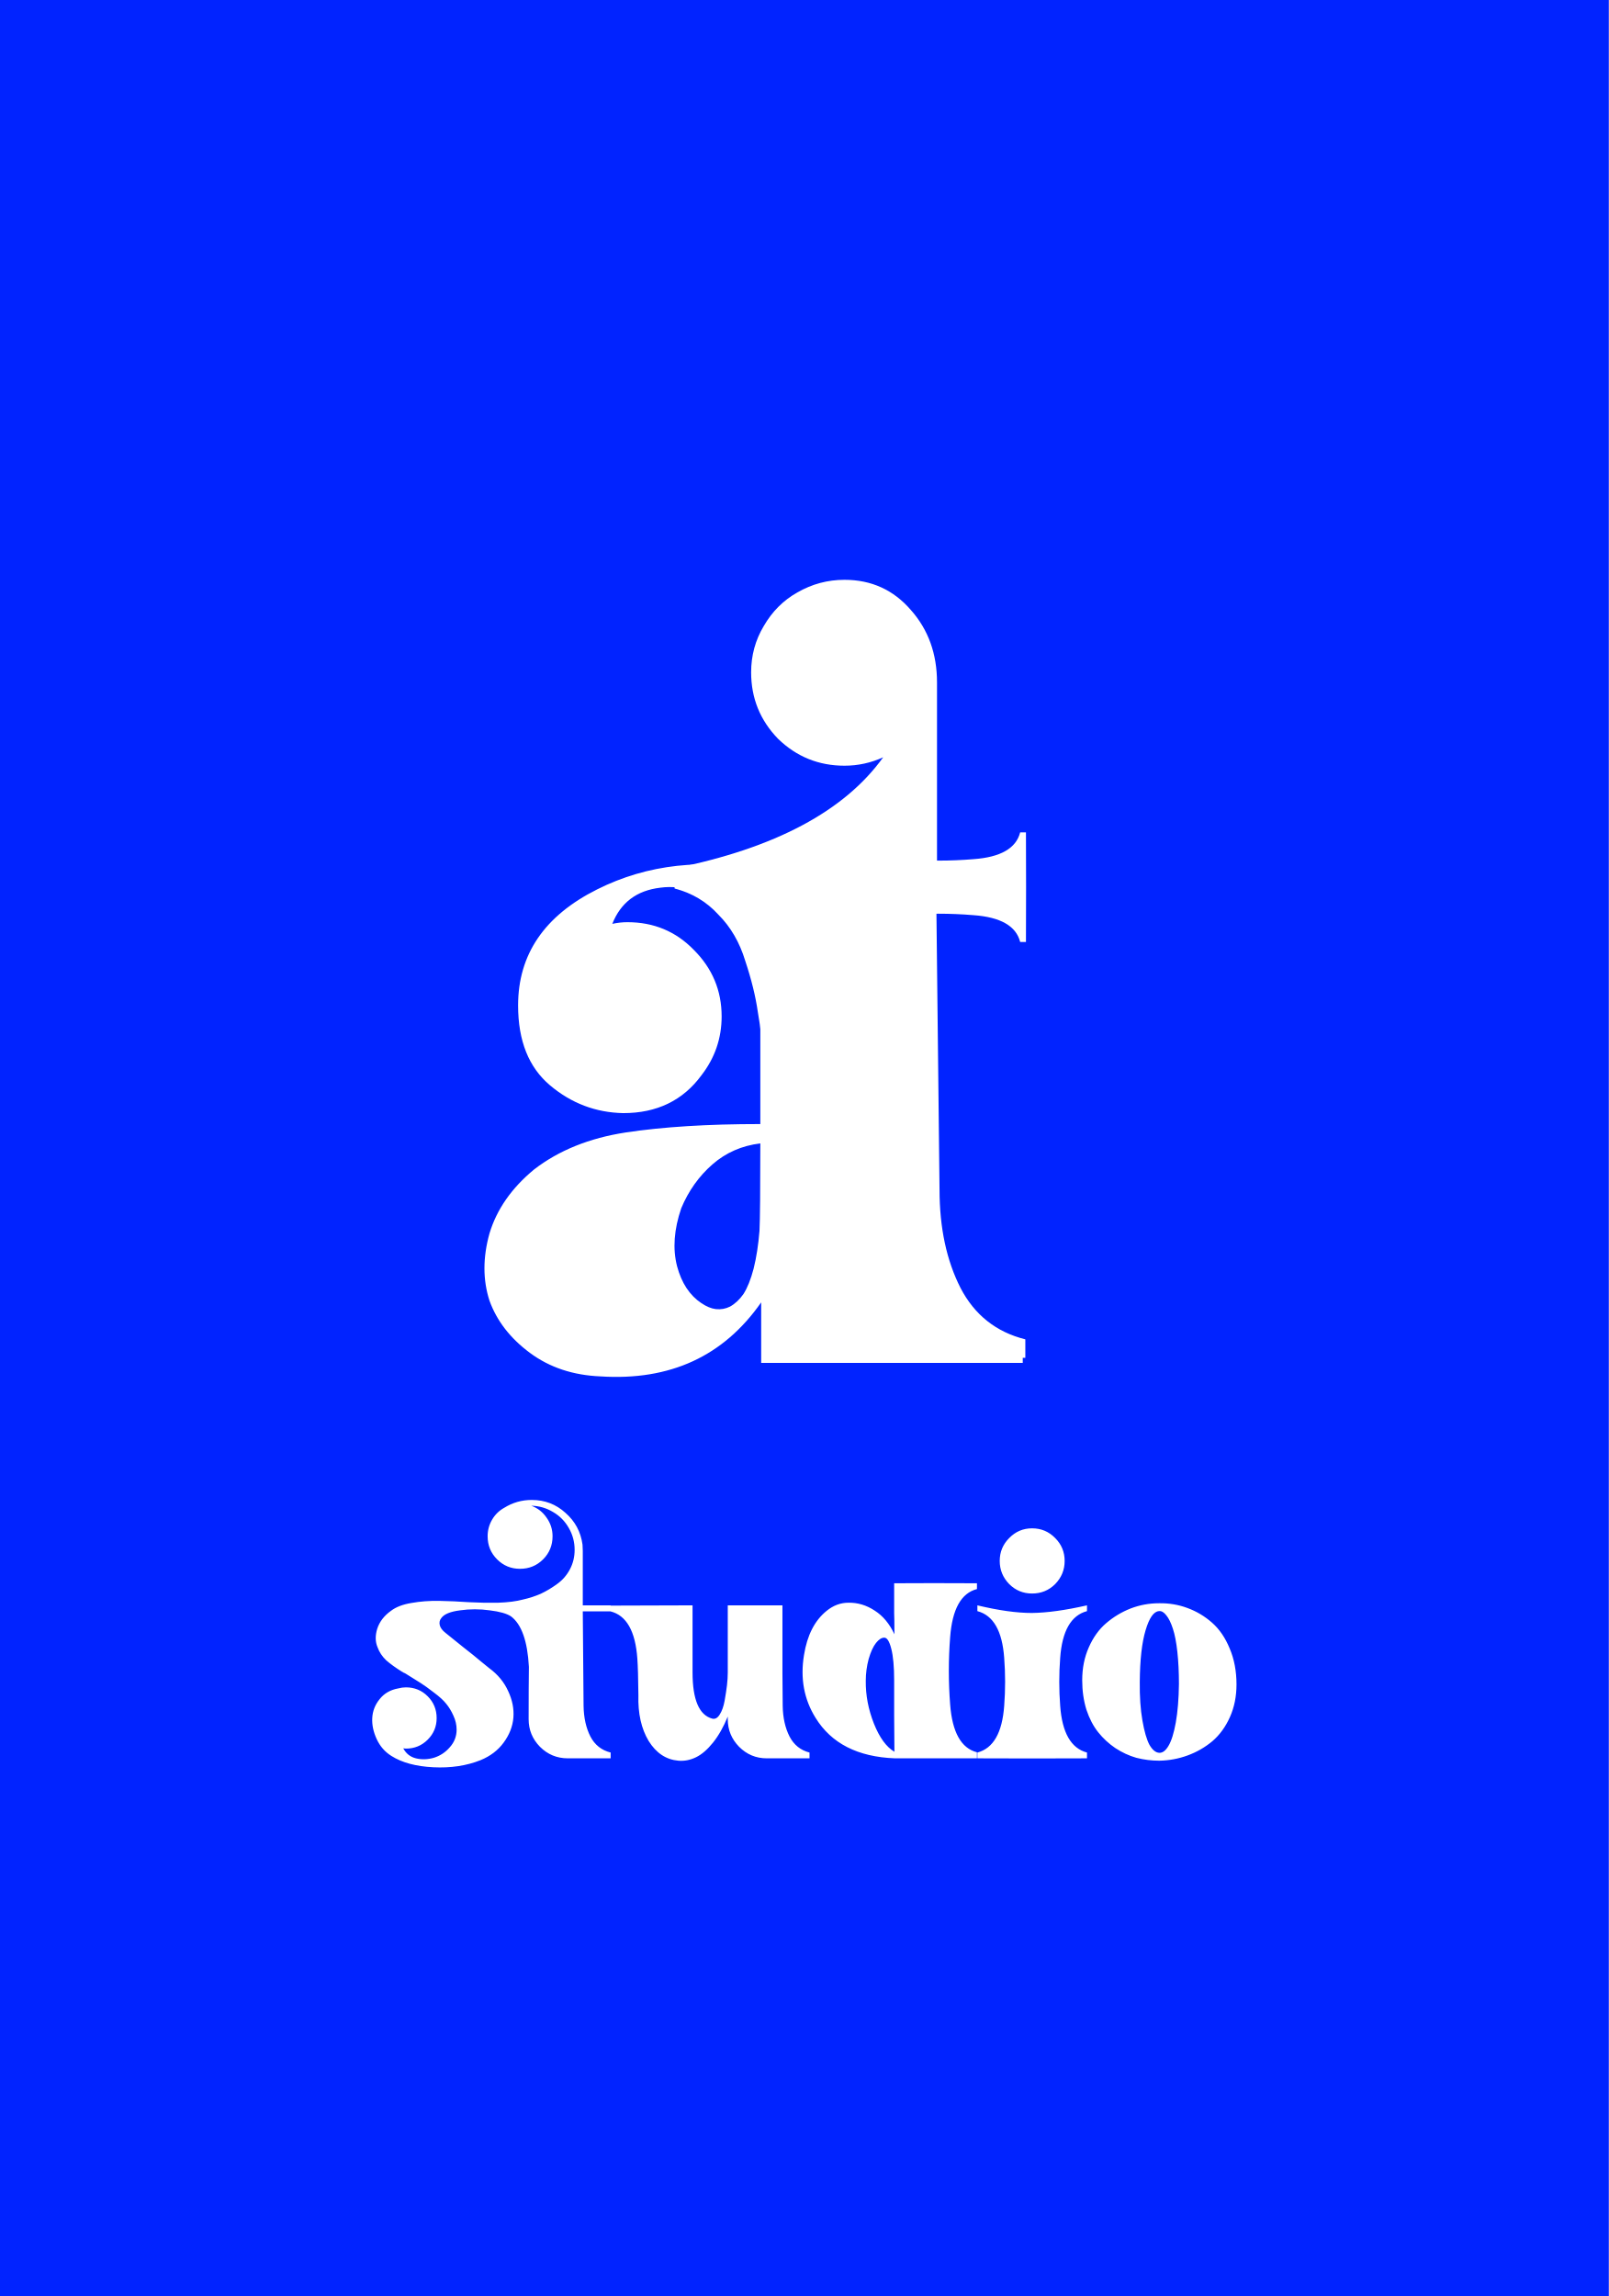
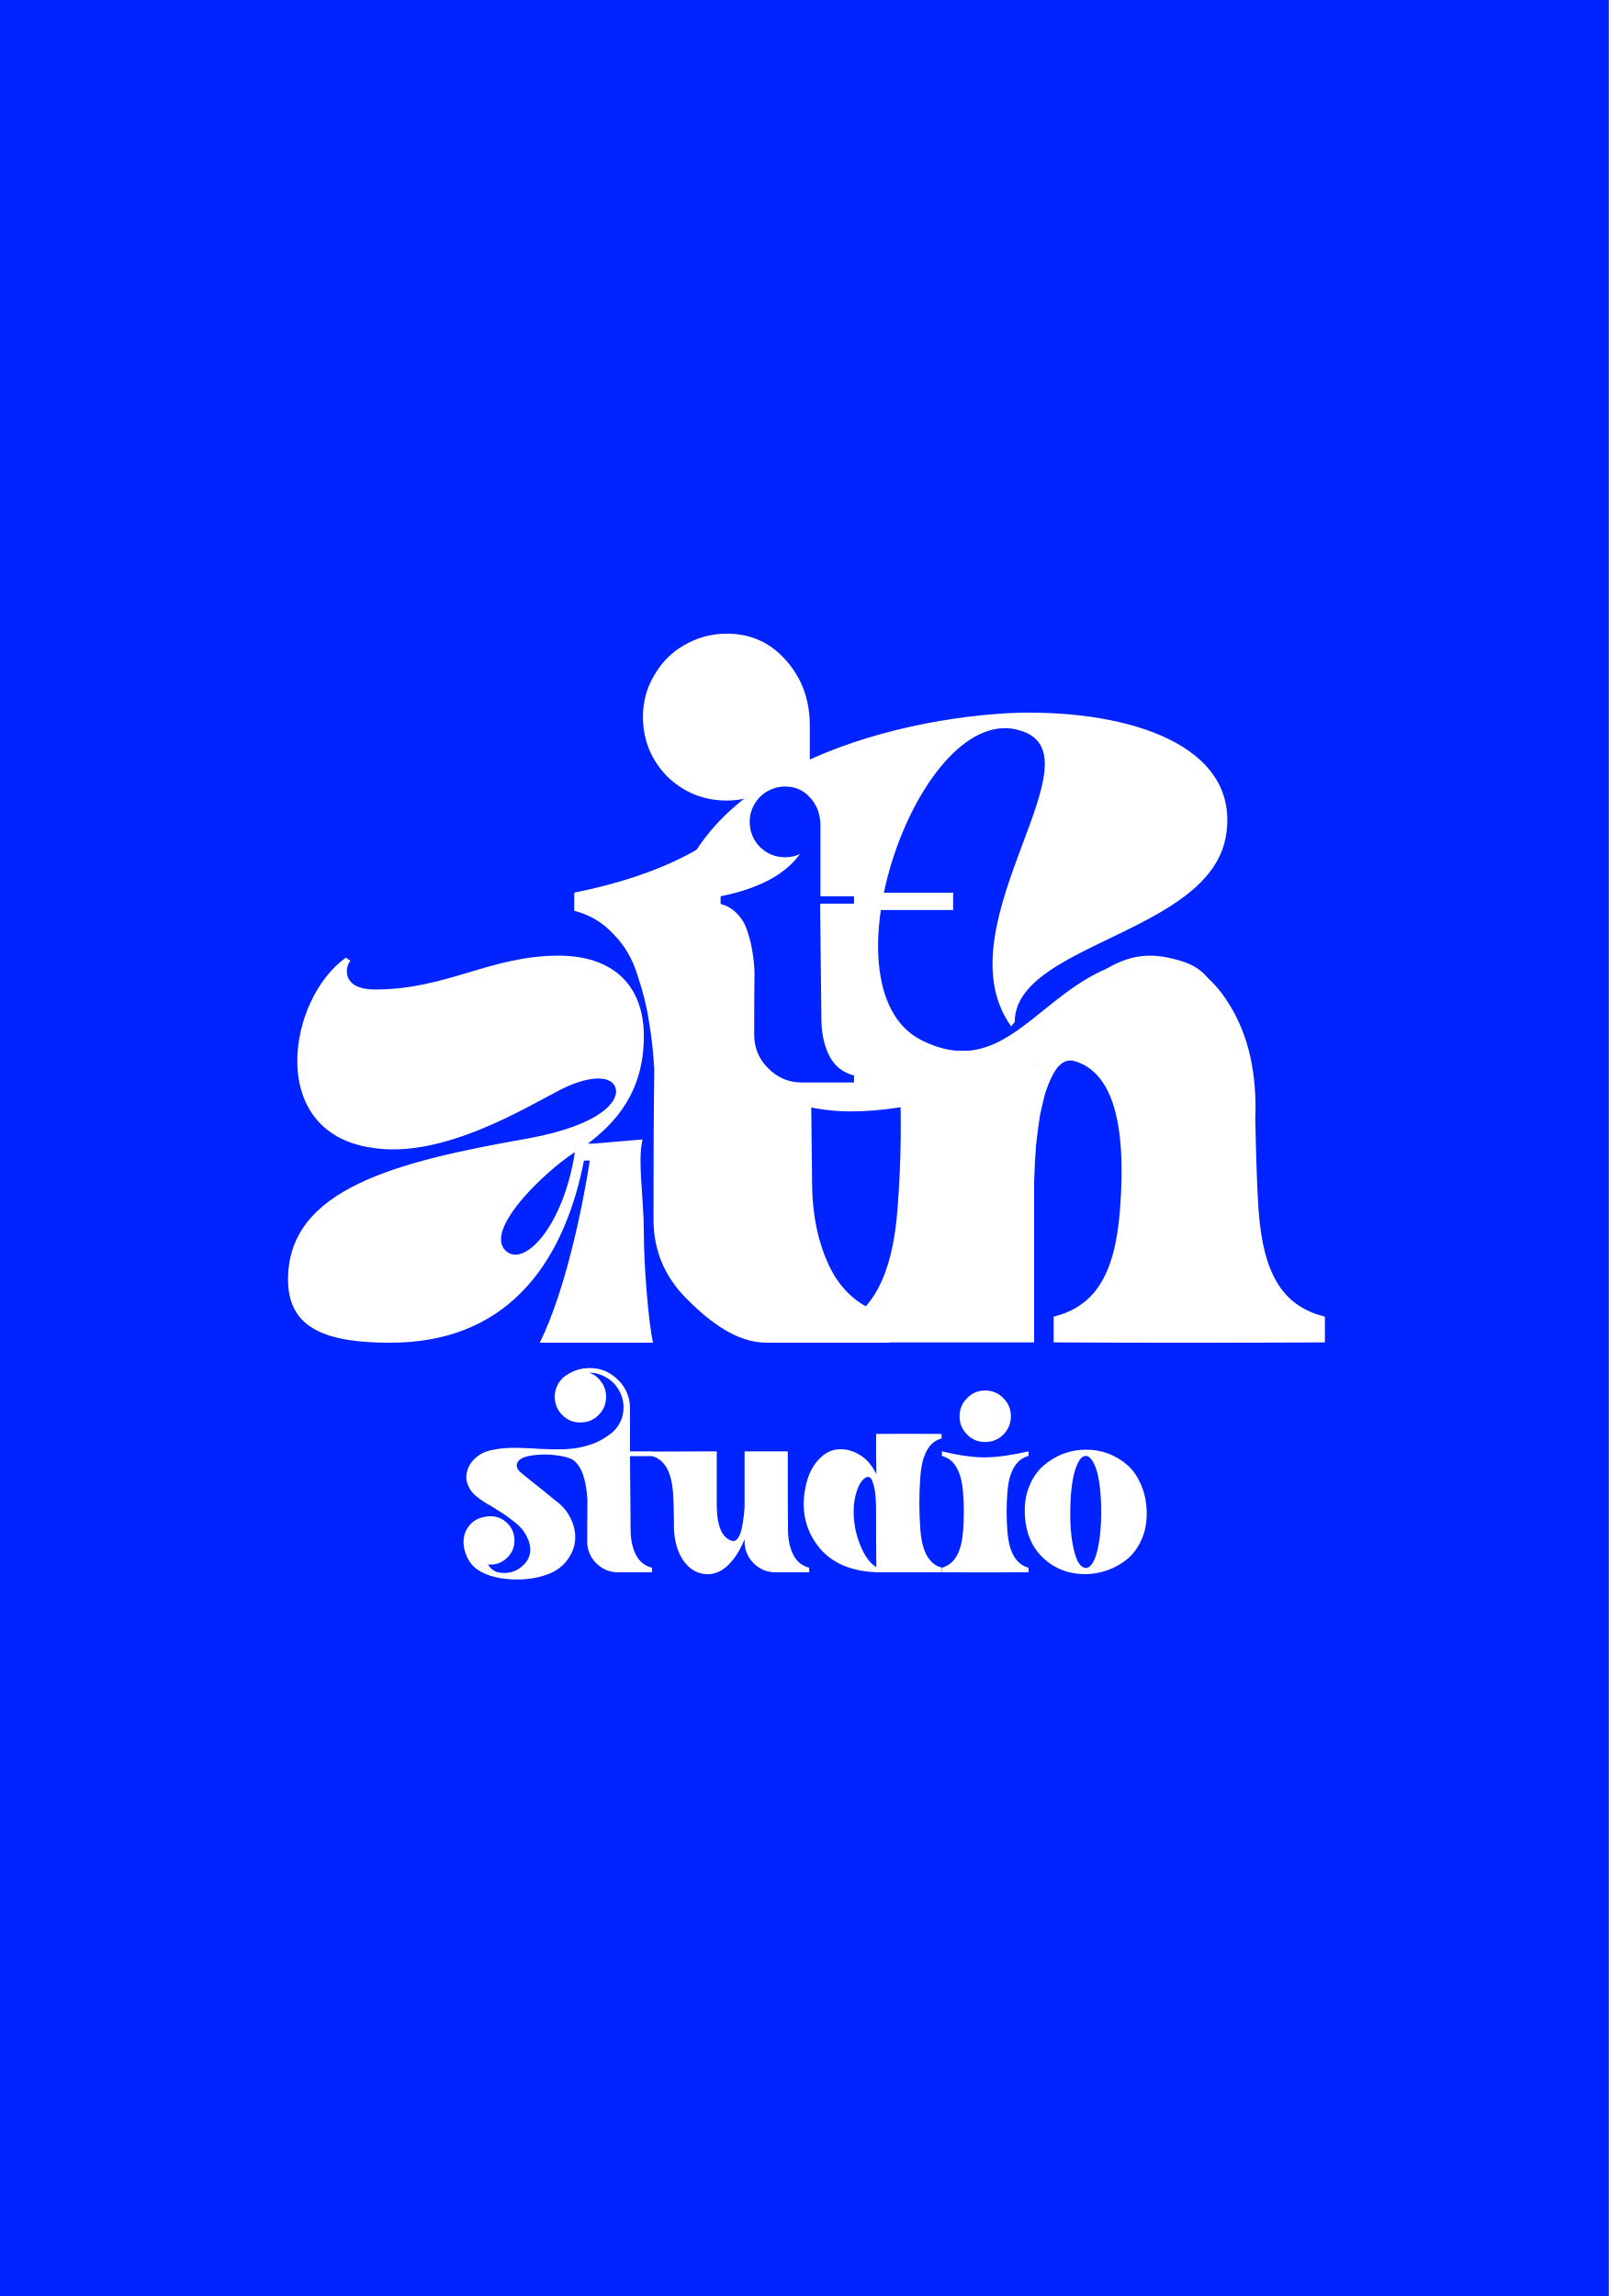
<svg xmlns="http://www.w3.org/2000/svg" width="391" height="558" viewBox="0 0 391 558" fill="none">
  <rect width="391" height="558" fill="#0123FF" />
-   <path d="M227.512 290.351C229.147 311.338 236.165 323.467 248.567 326.738V331.235C224.991 331.235 203.799 331.235 184.993 331.235V316.517C175.862 329.6 162.847 335.596 145.949 334.506C139.271 334.233 133.548 332.325 128.778 328.782C124.008 325.239 120.737 321.014 118.966 316.108C117.33 311.066 117.33 305.614 118.966 299.755C120.737 293.895 124.349 288.716 129.8 284.219C135.796 279.585 143.223 276.587 152.081 275.224C161.076 273.862 171.978 273.18 184.788 273.18V246.81C184.788 236.181 182.199 228.14 177.02 222.689C171.842 217.238 166.323 214.921 160.463 215.739C154.739 216.42 150.855 219.35 148.811 224.529C150.037 224.256 151.264 224.12 152.49 224.12C158.895 224.12 164.278 226.368 168.639 230.866C173.137 235.363 175.385 240.746 175.385 247.015C175.385 252.33 173.75 257.099 170.479 261.324C165.982 267.456 159.645 270.523 151.468 270.523C144.791 270.386 138.862 268.138 133.684 263.777C128.505 259.416 125.916 252.943 125.916 244.357C125.916 231.956 132.321 222.553 145.131 216.148C157.396 210.015 171.024 208.516 186.015 211.65C202.368 214.921 213.952 222.553 220.766 234.545C224.173 240.405 226.013 247.015 226.285 254.374C226.967 265.412 227.239 275.429 227.103 284.423C227.239 286.604 227.375 288.58 227.512 290.351ZM184.584 299.141C184.72 296.279 184.788 289.193 184.788 277.882C180.291 278.427 176.407 280.13 173.137 282.992C169.866 285.854 167.345 289.397 165.573 293.622C163.801 298.801 163.461 303.502 164.551 307.727C165.641 311.815 167.617 314.813 170.479 316.721C171.706 317.539 172.864 318.016 173.954 318.152C175.181 318.288 176.339 318.084 177.429 317.539C178.656 316.857 179.746 315.835 180.7 314.473C181.654 312.974 182.472 310.929 183.153 308.34C183.834 305.614 184.311 302.548 184.584 299.141Z" fill="white" />
-   <path d="M227.524 215.935L228.341 289.116C228.341 298.383 230.045 306.356 233.452 313.033C236.859 319.575 242.105 323.731 249.192 325.503V330H215.872C207.559 330 200.404 327.002 194.408 321.006C188.412 315.009 185.413 307.855 185.413 299.542C185.413 282.098 185.482 268.538 185.618 258.863C185.345 254.093 184.868 249.8 184.187 245.984C183.642 242.168 182.62 238.012 181.121 233.515C179.758 229.018 177.577 225.27 174.579 222.272C171.717 219.137 168.174 217.025 163.95 215.935C163.95 215.39 163.95 214.572 163.95 213.482C163.95 212.392 163.95 211.574 163.95 211.029C188.343 206.123 205.242 197.128 214.645 184.046C211.647 185.408 208.513 186.09 205.242 186.09C198.973 186.09 193.59 183.909 189.093 179.548C184.732 175.051 182.552 169.668 182.552 163.399C182.552 159.311 183.574 155.563 185.618 152.156C187.662 148.613 190.388 145.888 193.795 143.98C197.338 141.936 201.154 140.913 205.242 140.913C211.783 140.913 217.166 143.366 221.391 148.272C225.616 153.042 227.728 158.902 227.728 165.852V211.029H249.192V215.73H227.728V215.935H227.524Z" fill="white" />
-   <path d="M236.568 222.413C230.904 221.944 225.219 221.944 219.512 222.413C212.954 222.881 209.163 225.053 208.141 228.928H206.736C206.693 220.028 206.693 211.148 206.736 202.29H208.141C209.163 206.166 212.954 208.338 219.512 208.806C225.219 209.274 230.904 209.274 236.568 208.806C243.169 208.338 246.959 206.166 247.939 202.29H249.344C249.387 211.148 249.387 220.028 249.344 228.928H247.939C246.959 225.053 243.169 222.881 236.568 222.413Z" fill="white" />
-   <path d="M141.829 414.552C141.872 417.448 142.425 419.94 143.49 422.026C144.555 424.07 146.194 425.369 148.409 425.923V427.328H137.996C135.356 427.328 133.099 426.391 131.225 424.518C129.394 422.644 128.478 420.408 128.478 417.81C128.478 412.359 128.5 408.122 128.542 405.098C128.201 398.838 126.753 394.749 124.198 392.833C123.176 392.151 121.451 391.662 119.024 391.364C116.596 391.023 114.19 391.023 111.805 391.364C109.463 391.662 107.951 392.279 107.27 393.216C106.844 393.727 106.716 394.323 106.887 395.005C107.057 395.644 107.525 396.261 108.292 396.857C109.484 397.794 110.911 398.944 112.572 400.307C114.275 401.627 115.702 402.777 116.852 403.756C118.044 404.736 118.726 405.29 118.896 405.417C120.983 406.95 122.516 408.803 123.496 410.975C124.518 413.147 124.943 415.298 124.773 417.427C124.603 419.556 123.815 421.579 122.41 423.496C121.047 425.369 119.173 426.796 116.788 427.776C113.381 429.138 109.548 429.713 105.29 429.5C101.073 429.287 97.688 428.372 95.132 426.753C93.557 425.774 92.364 424.411 91.555 422.665C90.746 420.919 90.384 419.216 90.469 417.555C90.554 415.851 91.151 414.318 92.258 412.955C93.365 411.55 94.877 410.677 96.793 410.336C97.432 410.166 98.05 410.081 98.646 410.081C100.733 410.081 102.5 410.805 103.948 412.253C105.396 413.701 106.12 415.468 106.12 417.555C106.12 419.599 105.396 421.345 103.948 422.793C102.5 424.241 100.733 424.965 98.646 424.965C98.433 424.965 98.22 424.943 98.007 424.901C98.689 426.179 99.711 426.988 101.073 427.328C102.479 427.669 103.927 427.626 105.417 427.201C106.95 426.732 108.249 425.88 109.314 424.645C110.421 423.41 110.975 421.984 110.975 420.365C110.975 419.216 110.719 418.087 110.208 416.98C109.697 415.83 109.101 414.85 108.42 414.041C107.781 413.232 106.801 412.338 105.481 411.358C104.161 410.336 103.096 409.57 102.287 409.059C101.478 408.547 100.286 407.802 98.71 406.823C98.582 406.738 98.476 406.674 98.39 406.631C98.305 406.588 98.199 406.546 98.071 406.503C97.986 406.418 97.879 406.354 97.752 406.312C96.176 405.332 94.877 404.395 93.855 403.501C92.875 402.564 92.173 401.499 91.747 400.307C91.193 398.987 91.172 397.496 91.683 395.835C92.237 394.132 93.344 392.684 95.005 391.491C96.24 390.554 97.901 389.916 99.987 389.575C102.117 389.192 104.374 389.021 106.759 389.064C109.144 389.106 111.529 389.213 113.913 389.383C116.298 389.511 118.683 389.554 121.068 389.511C123.496 389.426 125.497 389.17 127.073 388.744C128.606 388.404 130.054 387.935 131.417 387.339C132.78 386.7 134.1 385.912 135.377 384.976C136.698 384.039 137.741 382.846 138.507 381.398C139.274 379.95 139.657 378.375 139.657 376.671C139.657 374.755 139.189 372.987 138.252 371.369C137.315 369.708 136.037 368.409 134.419 367.472C132.801 366.493 131.033 365.982 129.117 365.939C130.65 366.493 131.885 367.451 132.822 368.814C133.802 370.177 134.291 371.688 134.291 373.349C134.291 375.564 133.525 377.438 131.992 378.971C130.459 380.504 128.585 381.27 126.37 381.27C124.198 381.27 122.346 380.504 120.813 378.971C119.279 377.438 118.513 375.564 118.513 373.349C118.513 371.901 118.875 370.56 119.599 369.325C120.323 368.09 121.302 367.132 122.537 366.45C124.581 365.173 126.817 364.534 129.245 364.534C132.396 364.534 135.122 365.577 137.421 367.664C139.764 369.708 141.148 372.285 141.574 375.393C141.616 375.904 141.638 376.416 141.638 376.927V390.15H148.409V391.619H141.638C141.638 393.493 141.701 401.137 141.829 414.552ZM176.875 406.503V390.15C181.347 390.15 185.776 390.15 190.162 390.15V406.759C190.162 407.312 190.184 409.91 190.226 414.552C190.269 417.448 190.823 419.94 191.887 422.026C192.952 424.07 194.57 425.369 196.742 425.923V427.328H186.33C183.732 427.328 181.496 426.391 179.622 424.518C177.791 422.644 176.875 420.408 176.875 417.81V417.171C175.853 419.684 174.661 421.792 173.298 423.496C171.935 425.199 170.551 426.391 169.146 427.073C167.74 427.754 166.314 428.031 164.866 427.903C161.885 427.648 159.478 426.051 157.647 423.112C155.859 420.131 155.028 416.426 155.156 411.997C155.113 407.823 155.028 404.864 154.9 403.118C154.432 396.431 152.26 392.599 148.384 391.619V390.214C155.752 390.171 162.396 390.15 168.315 390.15V406.439C168.315 413.083 169.912 416.831 173.106 417.682C173.788 417.853 174.384 417.533 174.895 416.724C175.449 415.872 175.853 414.744 176.109 413.339C176.364 411.891 176.556 410.634 176.684 409.57C176.811 408.462 176.875 407.44 176.875 406.503ZM218.975 427.328H218.911C218.102 427.328 217.633 427.328 217.505 427.328C208.477 426.988 202.046 423.708 198.213 417.491C195.403 412.977 194.466 407.887 195.403 402.223C196.169 397.411 198 393.834 200.896 391.491C202.515 390.171 204.282 389.511 206.198 389.511C208.456 389.468 210.585 390.107 212.586 391.427C214.588 392.705 216.185 394.622 217.378 397.177C217.378 394.536 217.356 392.833 217.314 392.066V384.784C223.361 384.741 230.068 384.741 237.436 384.784V386.189C233.603 387.169 231.431 391.065 230.92 397.879C230.494 403.331 230.494 408.782 230.92 414.233C231.431 421.004 233.603 424.88 237.436 425.859V427.328C230.494 427.328 224.341 427.328 218.975 427.328ZM210.415 408.484C210.372 411.976 211.032 415.447 212.395 418.896C213.758 422.303 215.419 424.582 217.378 425.731C217.378 424.965 217.356 422.048 217.314 416.98C217.314 411.869 217.314 409.016 217.314 408.42C217.314 405.055 217.079 402.479 216.611 400.69C216.143 398.859 215.568 397.965 214.886 398.007C214.247 398.007 213.587 398.433 212.906 399.285C212.225 400.137 211.628 401.435 211.117 403.182C210.649 404.928 210.415 406.695 210.415 408.484ZM257.663 414.552C258.132 421.111 260.304 424.901 264.179 425.923V427.328C255.278 427.371 246.399 427.371 237.541 427.328V425.923C241.416 424.901 243.588 421.111 244.057 414.552C244.355 410.677 244.355 406.801 244.057 402.926C243.588 396.368 241.416 392.577 237.541 391.555V390.15C242.694 391.385 247.102 392.002 250.764 392.002C254.469 391.96 258.941 391.342 264.179 390.15V391.555C260.304 392.577 258.132 396.368 257.663 402.926C257.365 406.801 257.365 410.677 257.663 414.552ZM245.27 384.976C243.737 383.4 242.971 381.526 242.971 379.354C242.971 377.182 243.737 375.33 245.27 373.796C246.804 372.221 248.656 371.433 250.828 371.433C253.043 371.433 254.916 372.221 256.45 373.796C257.983 375.33 258.749 377.182 258.749 379.354C258.749 381.526 257.983 383.4 256.45 384.976C254.916 386.509 253.043 387.275 250.828 387.275C248.656 387.275 246.804 386.509 245.27 384.976ZM300.515 409.378C300.515 412.274 299.983 414.914 298.918 417.299C297.853 419.684 296.427 421.643 294.638 423.176C292.849 424.667 290.848 425.817 288.633 426.626C286.419 427.435 284.119 427.861 281.734 427.903C279.86 427.903 278.008 427.669 276.177 427.201C274.388 426.69 272.685 425.902 271.066 424.837C269.49 423.772 268.106 422.495 266.914 421.004C265.722 419.514 264.763 417.682 264.039 415.51C263.358 413.296 263.017 410.911 263.017 408.356C263.017 405.417 263.55 402.756 264.614 400.371C265.679 397.943 267.084 395.984 268.83 394.494C270.619 392.961 272.599 391.768 274.771 390.916C276.986 390.065 279.285 389.639 281.67 389.639C284.098 389.596 286.398 389.98 288.569 390.789C290.784 391.598 292.786 392.79 294.574 394.366C296.363 395.942 297.79 398.028 298.854 400.626C299.962 403.224 300.515 406.141 300.515 409.378ZM281.67 391.555C280.393 391.64 279.307 393.195 278.412 396.219C277.518 399.2 277.05 403.373 277.007 408.739C276.964 412.316 277.177 415.447 277.646 418.13C278.114 420.813 278.689 422.793 279.371 424.07C280.095 425.305 280.883 425.944 281.734 425.987C282.543 426.029 283.289 425.476 283.97 424.326C284.694 423.134 285.29 421.238 285.759 418.641C286.227 416 286.483 412.87 286.525 409.25C286.525 406.397 286.398 403.799 286.142 401.457C285.886 399.114 285.525 397.241 285.056 395.835C284.588 394.387 284.055 393.301 283.459 392.577C282.863 391.811 282.267 391.47 281.67 391.555Z" fill="white" />
+   <path d="M158.69 326.321H131.182C137.348 313.832 141.458 294.07 143.355 282.055H141.932C136.715 308.457 122.25 326.321 94.9 326.321C79.723 326.321 70 323.159 70 310.986C70 289.011 95.927 282.371 128.336 276.68C146.359 273.36 150.785 267.352 149.521 264.191C148.256 261.029 142.407 261.661 136.241 264.823C127.862 269.091 107.31 281.897 90.078 278.893C64.625 274.941 70 242.69 84.07 232.73L85.177 233.521C84.07 234.469 82.489 240.477 91.184 240.477C108.575 240.477 119.167 232.256 135.767 232.256C148.572 232.256 156.477 239.054 156.477 251.859C156.477 265.455 149.521 272.886 142.881 277.945H144.146L156.161 276.917C154.896 282.292 156.477 290.908 156.477 299.603C156.477 307.666 157.583 321.104 158.69 326.321ZM122.961 304.03C127.546 308.14 137.031 297.706 139.719 280C137.98 281.107 134.818 283.478 131.498 286.64C126.913 290.908 118.693 300.078 122.961 304.03Z" fill="white" />
+   <path d="M202.007 326.245H251.332V294.153V287.038C251.438 283.877 251.596 280.925 251.807 278.185C252.123 275.445 252.439 273.073 252.755 271.071C253.177 269.069 253.598 267.277 254.02 265.696C254.547 264.115 255.074 262.797 255.601 261.744C256.128 260.69 256.655 259.846 257.182 259.214C257.814 258.582 258.394 258.16 258.921 257.949C259.553 257.739 260.185 257.686 260.818 257.791C270.093 260.215 273.887 272.285 272.201 293.994C270.936 310.645 265.561 317.573 256.075 319.997V326.245C277.997 326.351 299.972 326.351 322 326.245V319.997C312.409 317.573 307.034 310.645 305.874 293.994C305.558 289.674 305.295 282.294 305.084 271.861C305.505 260.901 303.45 251.73 298.918 244.353C294.492 236.976 288.589 232.97 281.212 232.338C275.731 231.811 270.303 233.814 264.928 238.346C259.658 242.877 255.179 249.782 251.49 259.056V255.499C238.679 255.409 231.622 255.362 218.419 255.417C218.502 256.121 218.548 256.892 218.455 257.622C218.45 257.662 218.444 257.703 218.438 257.743C219.174 269.774 219.073 281.807 218.133 293.836C216.868 310.593 211.493 320.185 202.007 322.609V326.245Z" fill="white" />
+   <path d="M162.587 229.573C162.526 253.38 183.598 270.052 206.53 270.11C222.757 270.151 237.875 264.324 248.598 260.192C257.936 256.592 262.277 249.449 262.775 253.416C263.146 256.989 266.611 257.973 270.967 259.21C272.021 259.509 273.126 259.823 274.253 260.192C286.031 257.872 295.049 253.974 295.558 244.981C296.235 236.465 288.384 231.859 278.553 232.926C267.883 234.031 260.424 240.041 253.562 245.57C244.547 252.833 236.562 259.267 223.682 252.661C198.817 239.494 223.893 169.667 248.116 177.591C257.732 180.544 253.601 191.578 248.598 204.942C243.154 219.484 236.677 236.785 245.75 249.441L246.626 248.351C246.649 239.17 257.677 233.855 269.53 228.141C282.491 221.894 296.439 215.171 298.068 202.398C300.962 181.22 274.774 172.635 247.472 173.221C217.329 174.237 162.693 187.639 162.587 229.573Z" fill="white" />
+   <path d="M196.631 221.347L197.365 287.042C197.365 295.361 198.895 302.518 201.953 308.513C205.012 314.384 209.722 318.116 216.083 319.706L216.236 326.321H186.325C178.862 326.321 172.286 321.052 166.903 315.669C161.521 310.286 158.829 303.863 158.829 296.401C158.829 280.742 158.89 268.569 159.013 259.883C158.768 255.601 158.34 251.748 157.728 248.322C157.239 244.897 156.321 241.166 154.976 237.128C153.752 233.091 151.795 229.727 149.103 227.036C146.534 224.222 143.354 222.325 139.561 221.347C139.561 220.857 139.561 220.123 139.561 219.145C139.561 218.166 139.561 217.432 139.561 216.943C161.459 212.538 176.629 204.464 185.071 192.72C182.379 193.943 179.565 194.555 176.629 194.555C171.002 194.555 166.169 192.597 162.132 188.683C158.217 184.646 156.26 179.813 156.26 174.186C156.26 170.516 157.178 167.151 159.013 164.093C160.848 160.912 163.294 158.465 166.353 156.753C169.534 154.918 172.959 154 176.629 154C182.501 154 187.334 156.202 191.126 160.606C194.919 164.888 196.815 170.149 196.815 176.388V216.943H231.65V221.163H196.815V221.347H196.631Z" fill="white" />
+   <path d="M199.317 219.691L199.628 247.531C199.628 251.056 200.276 254.089 201.572 256.63C202.868 259.118 204.864 260.699 207.56 261.373V263.084H194.884C191.722 263.084 189 261.943 186.719 259.662C184.438 257.381 183.297 254.659 183.297 251.497C183.297 244.861 183.323 239.703 183.375 236.022C183.271 234.208 183.09 232.575 182.831 231.123C182.623 229.671 182.234 228.09 181.664 226.379C181.146 224.668 180.316 223.243 179.176 222.102C178.087 220.91 176.739 220.106 175.132 219.691C175.132 219.484 175.132 219.173 175.132 218.758C175.132 218.344 175.132 218.032 175.132 217.825C184.412 215.959 190.84 212.537 194.417 207.56C193.277 208.079 192.085 208.338 190.84 208.338C188.455 208.338 186.408 207.508 184.697 205.849C183.038 204.139 182.208 202.091 182.208 199.706C182.208 198.151 182.597 196.725 183.375 195.429C184.153 194.081 185.189 193.044 186.485 192.318C187.833 191.541 189.285 191.152 190.84 191.152C193.329 191.152 195.377 192.085 196.984 193.951C198.591 195.766 199.394 197.995 199.394 200.639V217.825H207.56V219.614H199.394V219.691H199.317Z" fill="#0123FF" />
+   <path d="M153.26 372.016C153.293 374.305 153.731 376.274 154.573 377.924C155.414 379.539 156.71 380.566 158.461 381.004V382.115H150.23C148.143 382.115 146.359 381.374 144.877 379.893C143.43 378.412 142.706 376.644 142.706 374.591C142.706 370.282 142.723 366.932 142.757 364.542C142.487 359.594 141.343 356.362 139.323 354.847C138.515 354.309 137.152 353.922 135.233 353.686C133.314 353.417 131.412 353.417 129.527 353.686C127.675 353.922 126.48 354.41 125.942 355.15C125.605 355.554 125.504 356.025 125.639 356.564C125.773 357.069 126.144 357.557 126.75 358.028C127.692 358.769 128.82 359.678 130.133 360.755C131.479 361.799 132.607 362.708 133.516 363.482C134.459 364.256 134.997 364.694 135.132 364.795C136.781 366.007 137.993 367.471 138.767 369.188C139.575 370.905 139.912 372.605 139.777 374.288C139.643 375.971 139.02 377.57 137.909 379.085C136.832 380.566 135.351 381.694 133.465 382.468C130.772 383.545 127.743 384 124.376 383.832C121.044 383.663 118.367 382.94 116.348 381.66C115.102 380.886 114.159 379.809 113.52 378.429C112.88 377.048 112.594 375.702 112.661 374.389C112.729 373.042 113.2 371.831 114.075 370.753C114.951 369.642 116.146 368.952 117.66 368.683C118.165 368.548 118.654 368.481 119.125 368.481C120.774 368.481 122.171 369.053 123.316 370.198C124.46 371.342 125.033 372.739 125.033 374.389C125.033 376.005 124.46 377.385 123.316 378.53C122.171 379.674 120.774 380.246 119.125 380.246C118.956 380.246 118.788 380.23 118.62 380.196C119.158 381.206 119.966 381.845 121.044 382.115C122.155 382.384 123.299 382.35 124.477 382.014C125.689 381.643 126.716 380.97 127.558 379.994C128.433 379.018 128.87 377.89 128.87 376.611C128.87 375.702 128.668 374.81 128.264 373.935C127.86 373.026 127.389 372.251 126.851 371.612C126.346 370.972 125.571 370.265 124.528 369.491C123.484 368.683 122.643 368.077 122.003 367.673C121.363 367.269 120.421 366.68 119.175 365.906C119.074 365.838 118.99 365.788 118.923 365.754C118.855 365.721 118.771 365.687 118.67 365.653C118.603 365.586 118.519 365.535 118.418 365.502C117.172 364.728 116.146 363.987 115.338 363.28C114.563 362.539 114.008 361.698 113.671 360.755C113.234 359.712 113.217 358.533 113.621 357.221C114.058 355.874 114.934 354.729 116.247 353.787C117.223 353.046 118.536 352.541 120.185 352.272C121.868 351.969 123.653 351.834 125.538 351.868C127.423 351.902 129.308 351.986 131.193 352.121C133.078 352.222 134.963 352.255 136.849 352.222C138.767 352.154 140.35 351.952 141.595 351.616C142.807 351.346 143.952 350.976 145.029 350.505C146.106 350 147.15 349.377 148.16 348.636C149.203 347.896 150.028 346.953 150.634 345.809C151.24 344.664 151.543 343.418 151.543 342.072C151.543 340.557 151.172 339.16 150.432 337.881C149.691 336.568 148.681 335.541 147.402 334.801C146.123 334.026 144.726 333.622 143.211 333.589C144.423 334.026 145.399 334.784 146.14 335.861C146.914 336.938 147.301 338.133 147.301 339.446C147.301 341.197 146.695 342.678 145.483 343.89C144.271 345.102 142.79 345.708 141.04 345.708C139.323 345.708 137.859 345.102 136.647 343.89C135.435 342.678 134.829 341.197 134.829 339.446C134.829 338.302 135.115 337.241 135.687 336.265C136.26 335.289 137.034 334.531 138.01 333.993C139.626 332.983 141.393 332.478 143.312 332.478C145.803 332.478 147.958 333.303 149.775 334.952C151.627 336.568 152.721 338.605 153.058 341.062C153.091 341.466 153.108 341.87 153.108 342.274V352.726H158.461V353.888H153.108C153.108 355.369 153.159 361.412 153.26 372.016ZM180.962 365.653V352.726C184.497 352.726 187.998 352.726 191.465 352.726V365.855C191.465 366.293 191.482 368.346 191.516 372.016C191.549 374.305 191.987 376.274 192.829 377.924C193.67 379.539 194.949 380.566 196.666 381.004V382.115H188.436C186.382 382.115 184.615 381.374 183.134 379.893C181.686 378.412 180.962 376.644 180.962 374.591V374.086C180.154 376.072 179.212 377.738 178.134 379.085C177.057 380.432 175.963 381.374 174.852 381.913C173.741 382.451 172.614 382.67 171.469 382.569C169.113 382.367 167.211 381.105 165.763 378.782C164.349 376.426 163.693 373.497 163.794 369.996C163.76 366.697 163.693 364.357 163.592 362.977C163.222 357.692 161.505 354.662 158.441 353.888V352.777C164.265 352.743 169.517 352.726 174.196 352.726V365.603C174.196 370.854 175.458 373.817 177.983 374.49C178.522 374.625 178.993 374.372 179.397 373.733C179.835 373.059 180.154 372.167 180.356 371.056C180.558 369.912 180.71 368.919 180.811 368.077C180.912 367.202 180.962 366.394 180.962 365.653ZM214.24 382.115H214.19C213.55 382.115 213.18 382.115 213.079 382.115C205.942 381.845 200.859 379.253 197.829 374.338C195.607 370.77 194.867 366.747 195.607 362.27C196.213 358.466 197.661 355.638 199.95 353.787C201.229 352.743 202.626 352.222 204.141 352.222C205.925 352.188 207.609 352.693 209.191 353.736C210.773 354.746 212.035 356.261 212.978 358.281C212.978 356.194 212.961 354.847 212.927 354.241V348.485C217.708 348.451 223.01 348.451 228.833 348.485V349.596C225.804 350.37 224.087 353.45 223.683 358.836C223.346 363.145 223.346 367.454 223.683 371.763C224.087 377.116 225.804 380.179 228.833 380.953V382.115C223.346 382.115 218.482 382.115 214.24 382.115ZM207.474 367.219C207.44 369.979 207.962 372.723 209.039 375.449C210.116 378.142 211.429 379.943 212.978 380.852C212.978 380.246 212.961 377.94 212.927 373.935C212.927 369.895 212.927 367.639 212.927 367.168C212.927 364.509 212.742 362.472 212.372 361.058C212.002 359.611 211.547 358.904 211.009 358.937C210.504 358.937 209.982 359.274 209.443 359.947C208.905 360.621 208.433 361.647 208.029 363.028C207.659 364.408 207.474 365.805 207.474 367.219ZM244.822 372.016C245.193 377.2 246.909 380.196 249.973 381.004V382.115C242.937 382.148 235.918 382.148 228.916 382.115V381.004C231.98 380.196 233.696 377.2 234.067 372.016C234.302 368.952 234.302 365.889 234.067 362.826C233.696 357.641 231.98 354.645 228.916 353.837V352.726C232.99 353.703 236.474 354.191 239.369 354.191C242.297 354.157 245.832 353.669 249.973 352.726V353.837C246.909 354.645 245.193 357.641 244.822 362.826C244.587 365.889 244.587 368.952 244.822 372.016ZM235.026 348.636C233.814 347.391 233.208 345.91 233.208 344.193C233.208 342.476 233.814 341.012 235.026 339.8C236.238 338.554 237.702 337.931 239.419 337.931C241.17 337.931 242.651 338.554 243.863 339.8C245.075 341.012 245.681 342.476 245.681 344.193C245.681 345.91 245.075 347.391 243.863 348.636C242.651 349.848 241.17 350.454 239.419 350.454C237.702 350.454 236.238 349.848 235.026 348.636ZM278.695 367.926C278.695 370.215 278.274 372.302 277.433 374.187C276.591 376.072 275.463 377.621 274.05 378.833C272.636 380.011 271.054 380.92 269.303 381.559C267.553 382.199 265.735 382.536 263.85 382.569C262.368 382.569 260.904 382.384 259.456 382.014C258.043 381.61 256.696 380.987 255.417 380.145C254.171 379.304 253.077 378.294 252.135 377.116C251.192 375.937 250.435 374.49 249.862 372.773C249.324 371.023 249.054 369.137 249.054 367.118C249.054 364.795 249.475 362.691 250.317 360.806C251.158 358.887 252.269 357.338 253.649 356.16C255.063 354.948 256.629 354.006 258.346 353.332C260.096 352.659 261.914 352.323 263.799 352.323C265.718 352.289 267.536 352.592 269.253 353.231C271.003 353.871 272.585 354.814 273.999 356.059C275.413 357.305 276.541 358.954 277.382 361.008C278.258 363.061 278.695 365.367 278.695 367.926ZM263.799 353.837C262.789 353.905 261.931 355.133 261.224 357.524C260.517 359.88 260.147 363.179 260.113 367.421C260.079 370.248 260.248 372.723 260.618 374.843C260.988 376.964 261.443 378.53 261.981 379.539C262.553 380.516 263.176 381.021 263.85 381.054C264.489 381.088 265.078 380.65 265.617 379.741C266.189 378.799 266.66 377.301 267.031 375.247C267.401 373.16 267.603 370.686 267.637 367.825C267.637 365.569 267.536 363.516 267.334 361.664C267.132 359.813 266.846 358.331 266.475 357.221C266.105 356.076 265.684 355.218 265.213 354.645C264.742 354.039 264.27 353.77 263.799 353.837Z" fill="white" />
</svg>
